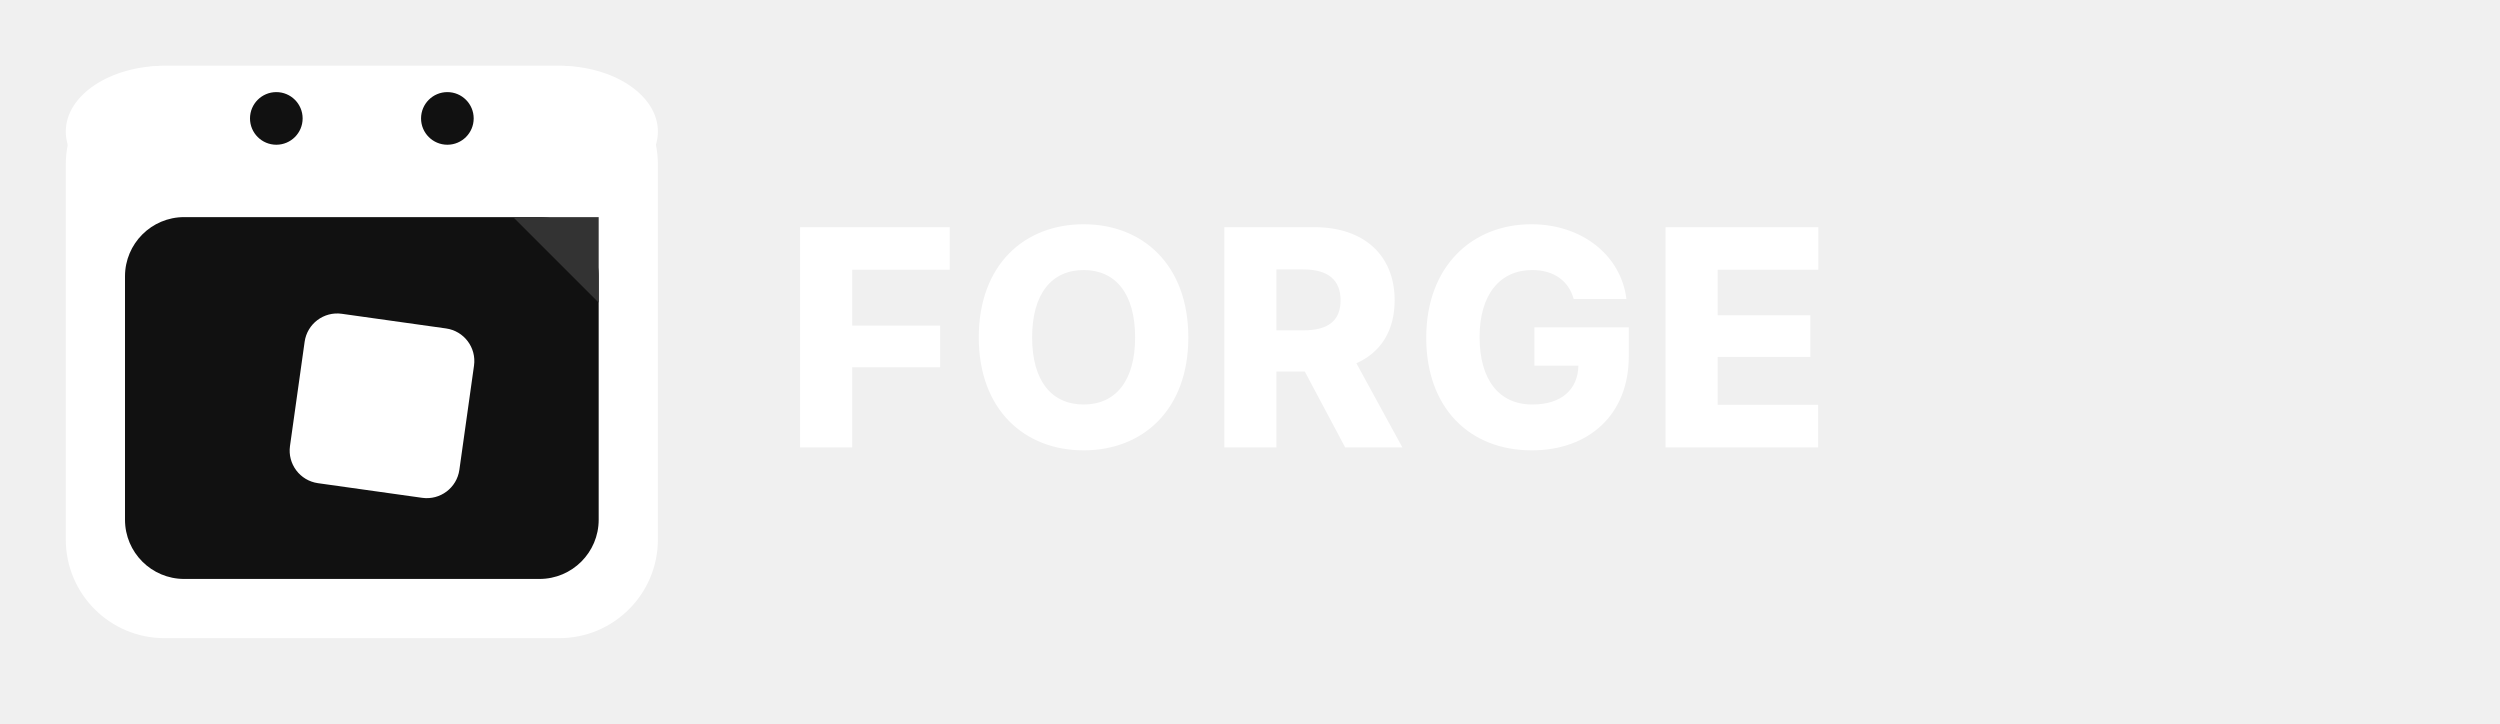
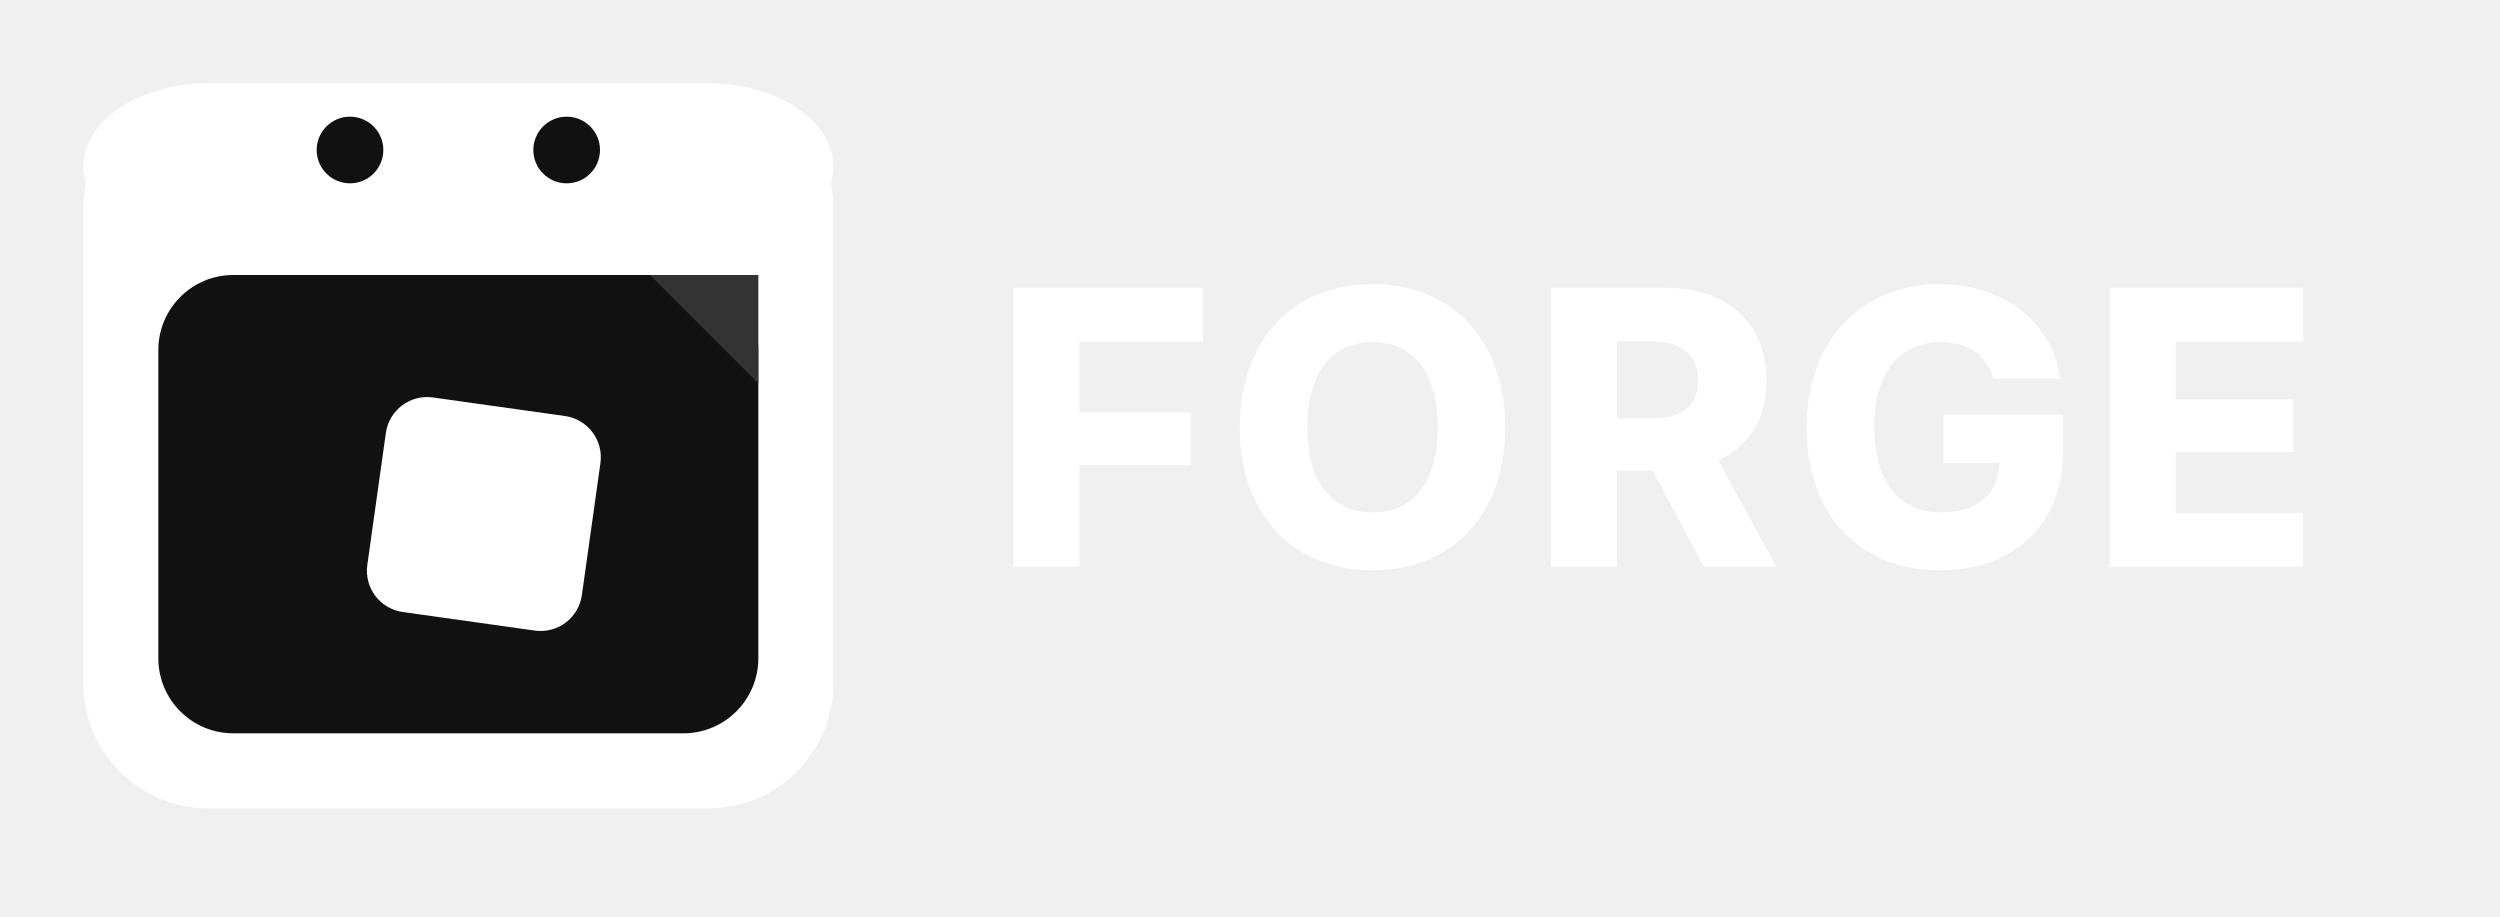
- <svg xmlns="http://www.w3.org/2000/svg" width="760" height="220" viewBox="0 0 760 220" fill="none">
+ <svg xmlns="http://www.w3.org/2000/svg" width="600" height="220" viewBox="0 0 600 220" fill="none">
  <rect x="20" y="20" width="180" height="174" rx="30" fill="#FFFFFF" />
  <rect x="20" y="20" width="180" height="40" rx="30" fill="#FFFFFF" />
  <circle cx="84" cy="36" r="8" fill="#111111" />
  <circle cx="136" cy="36" r="8" fill="#111111" />
  <rect x="38" y="66" width="144" height="110" rx="18" fill="#111111" />
  <path d="M156 66H182V92L156 66Z" fill="#333333" />
  <rect x="94" y="94" width="52" height="52" rx="10" transform="rotate(8 94 94)" fill="#FFFFFF" />
  <text x="238" y="136" fill="#FFFFFF" font-family="Inter, -apple-system, Segoe UI, Roboto, Arial, sans-serif" font-size="92" font-weight="800" letter-spacing="2">FORGE</text>
</svg>
